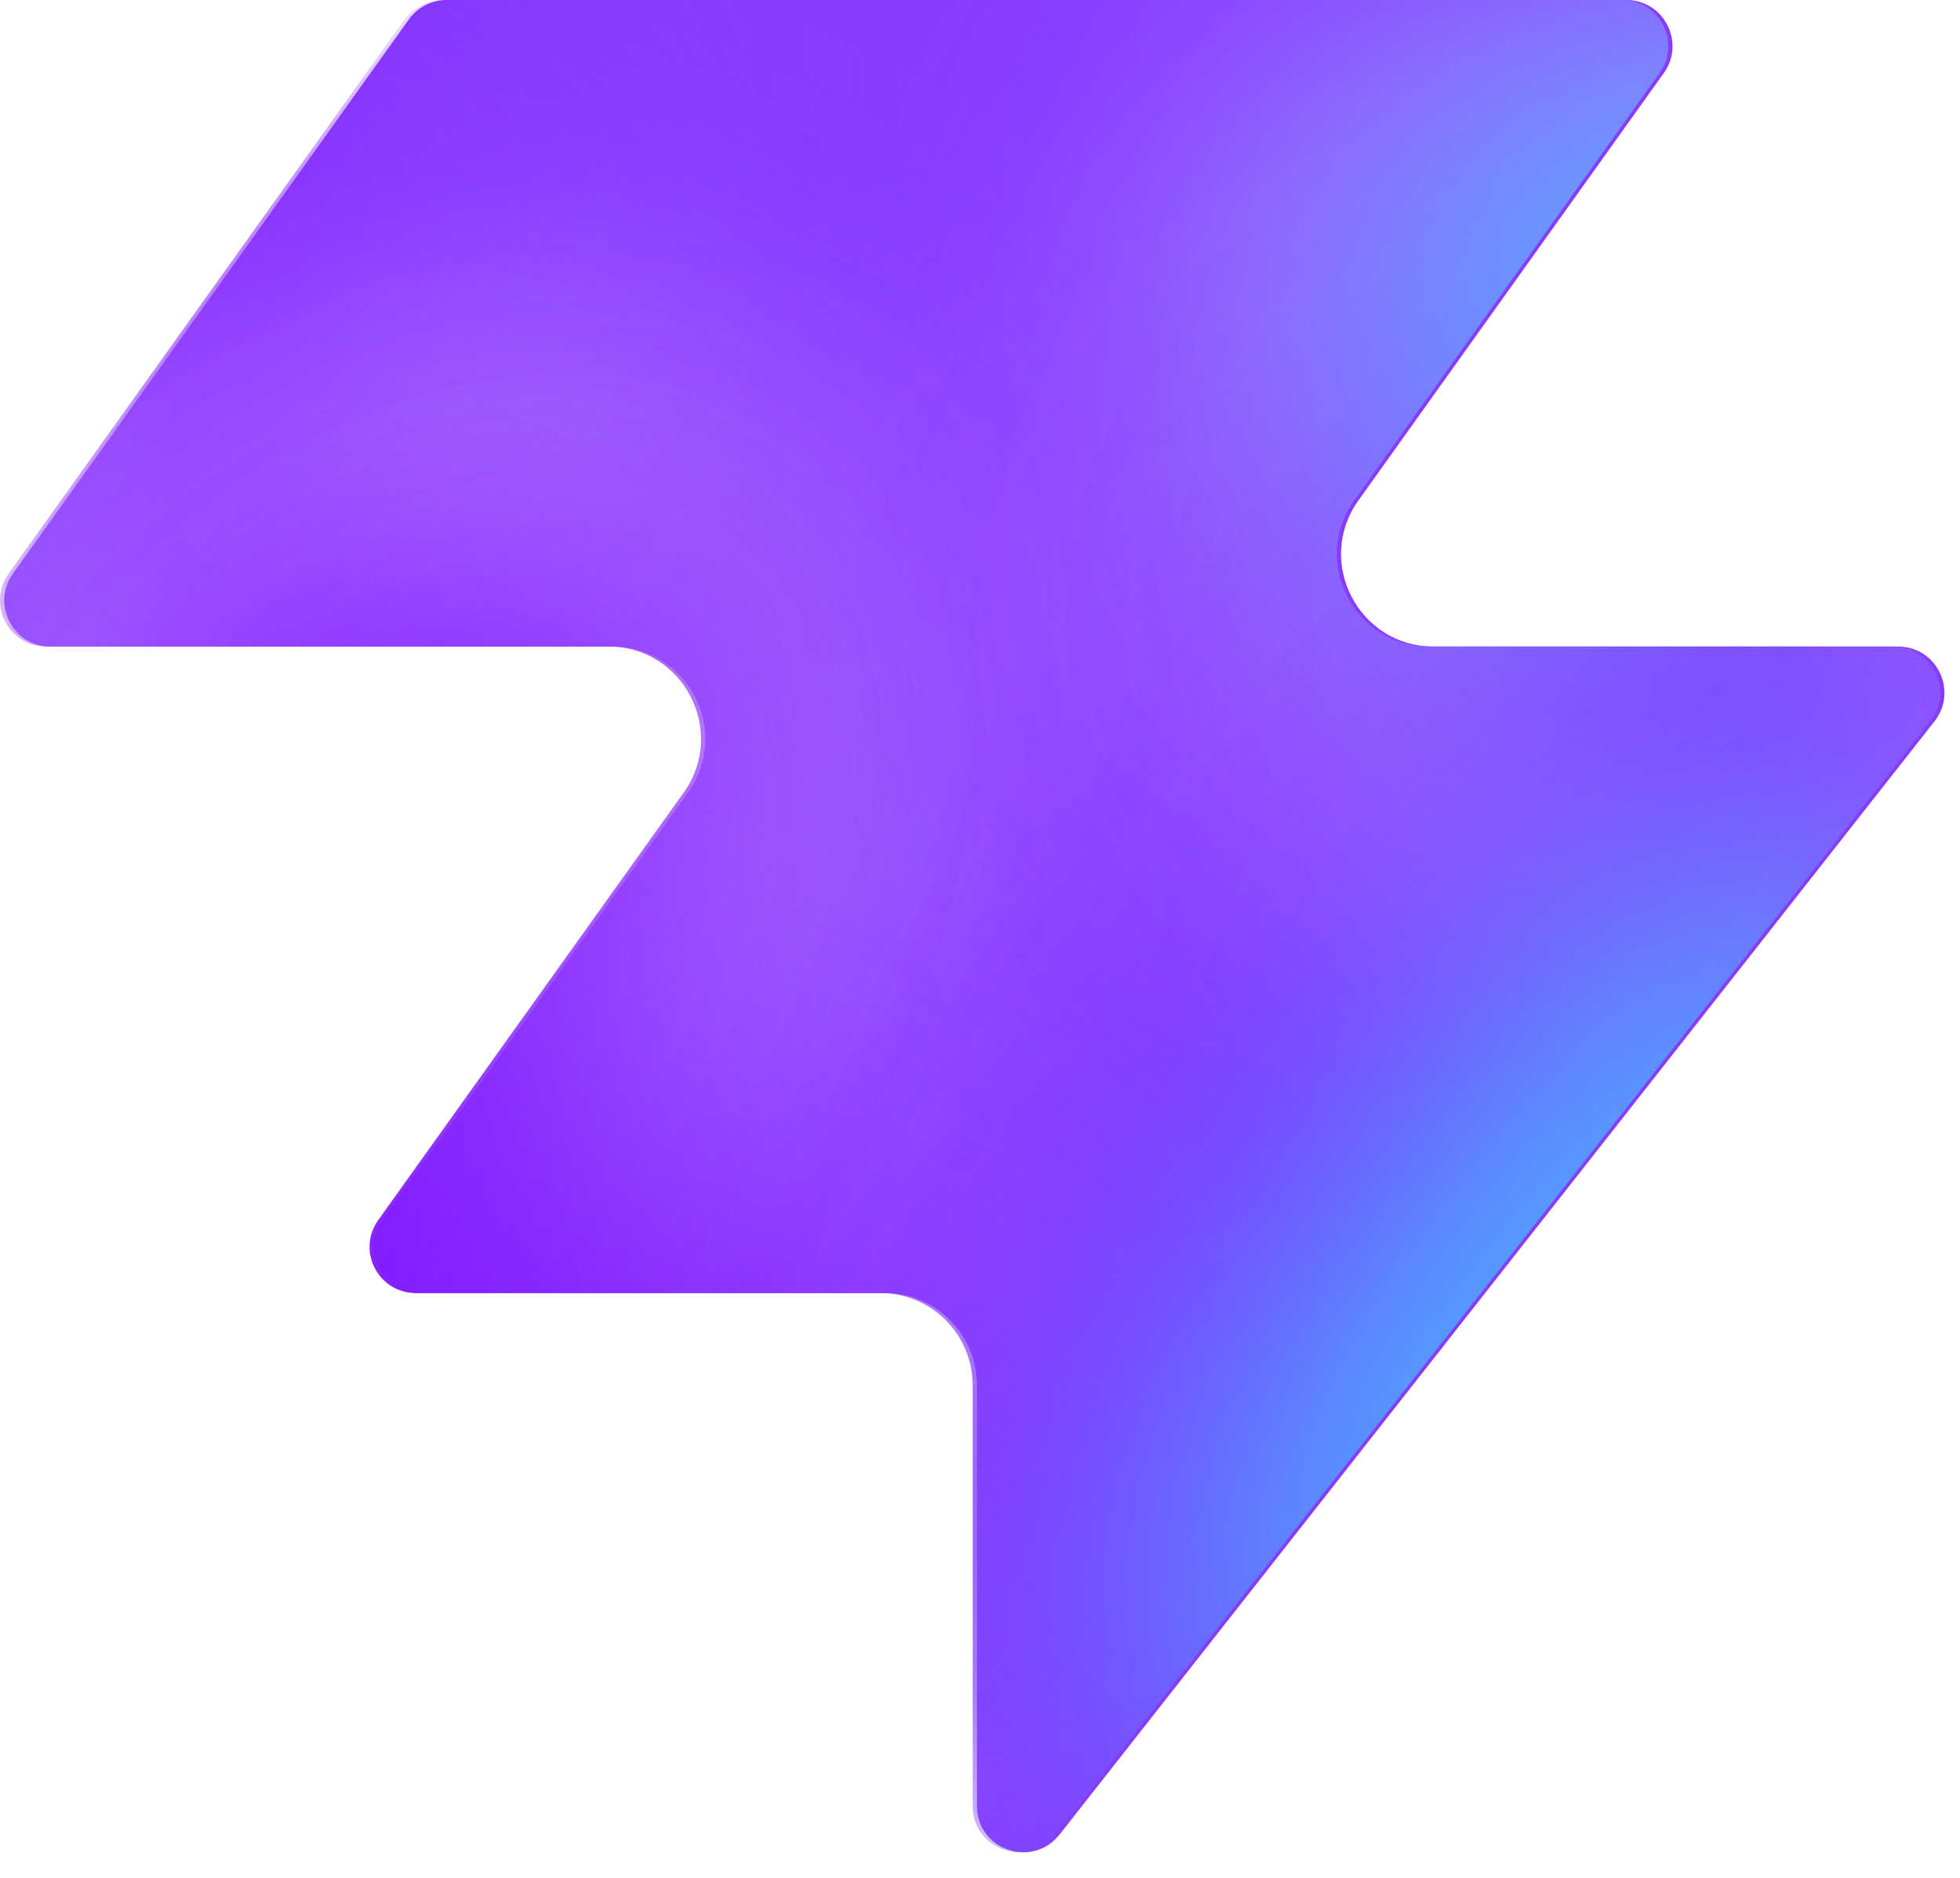
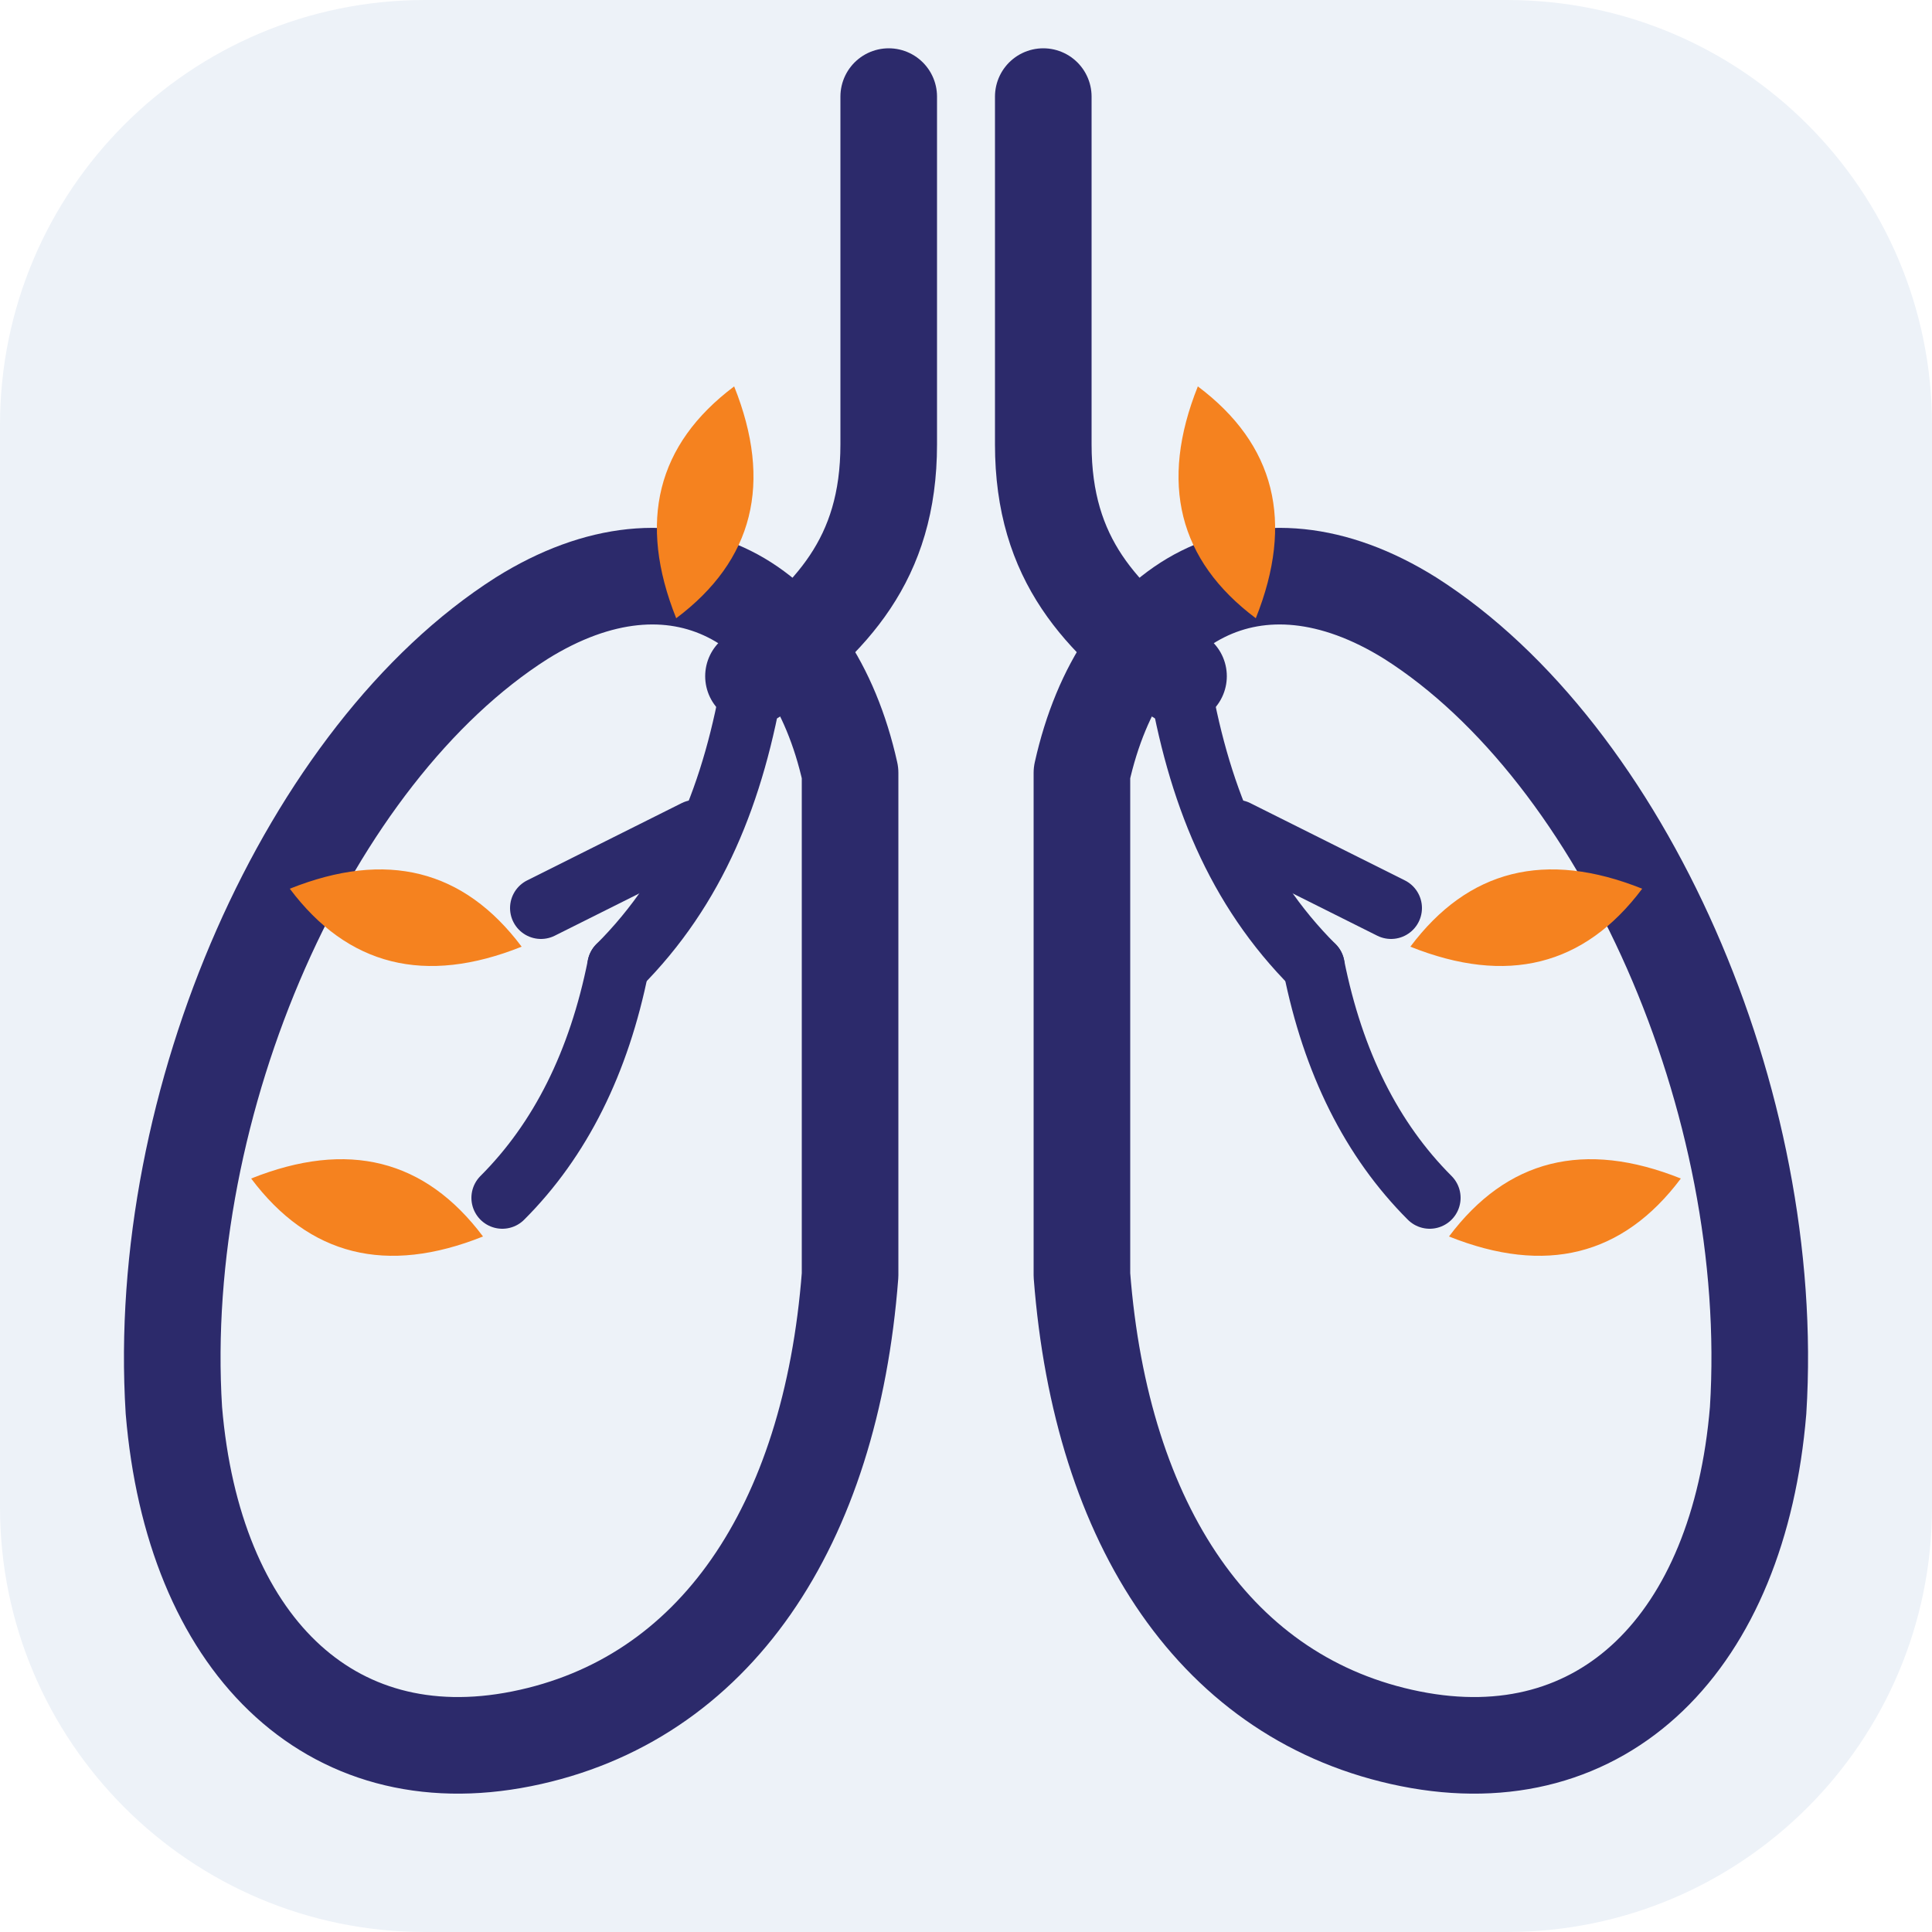
- <svg xmlns="http://www.w3.org/2000/svg" width="48" height="46" fill="none" viewBox="0 0 48 46">
-   <path fill="#863bff" d="M25.946 44.938c-.664.845-2.021.375-2.021-.698V33.937a2.26 2.26 0 0 0-2.262-2.262H10.287c-.92 0-1.456-1.04-.92-1.788l7.48-10.471c1.07-1.497 0-3.578-1.842-3.578H1.237c-.92 0-1.456-1.04-.92-1.788L10.013.474c.214-.297.556-.474.92-.474h28.894c.92 0 1.456 1.04.92 1.788l-7.48 10.471c-1.07 1.498 0 3.579 1.842 3.579h11.377c.943 0 1.473 1.088.89 1.83L25.947 44.94z" style="fill:#863bff;fill:color(display-p3 .525 .23 1);fill-opacity:1" />
-   <mask id="a" width="48" height="46" x="0" y="0" maskUnits="userSpaceOnUse" style="mask-type:alpha">
-     <path fill="#000" d="M25.842 44.938c-.664.844-2.021.375-2.021-.698V33.937a2.26 2.26 0 0 0-2.262-2.262H10.183c-.92 0-1.456-1.04-.92-1.788l7.48-10.471c1.07-1.498 0-3.579-1.842-3.579H1.133c-.92 0-1.456-1.04-.92-1.787L9.91.473c.214-.297.556-.474.92-.474h28.894c.92 0 1.456 1.04.92 1.788l-7.48 10.471c-1.07 1.498 0 3.578 1.842 3.578h11.377c.943 0 1.473 1.088.89 1.832L25.843 44.94z" style="fill:#000;fill-opacity:1" />
-   </mask>
-   <g mask="url(#a)">
-     <g filter="url(#b)">
-       <ellipse cx="5.508" cy="14.704" fill="#ede6ff" rx="5.508" ry="14.704" style="fill:#ede6ff;fill:color(display-p3 .927 .903 1);fill-opacity:1" transform="matrix(.00324 1 1 -.00324 -4.47 31.516)" />
-     </g>
-     <g filter="url(#c)">
-       <ellipse cx="10.399" cy="29.851" fill="#ede6ff" rx="10.399" ry="29.851" style="fill:#ede6ff;fill:color(display-p3 .927 .903 1);fill-opacity:1" transform="matrix(.00324 1 1 -.00324 -39.328 7.883)" />
-     </g>
-     <g filter="url(#d)">
-       <ellipse cx="5.508" cy="30.487" fill="#7e14ff" rx="5.508" ry="30.487" style="fill:#7e14ff;fill:color(display-p3 .492 .077 1);fill-opacity:1" transform="rotate(89.814 -25.913 -14.639)scale(1 -1)" />
-     </g>
-     <g filter="url(#e)">
-       <ellipse cx="5.508" cy="30.599" fill="#7e14ff" rx="5.508" ry="30.599" style="fill:#7e14ff;fill:color(display-p3 .492 .077 1);fill-opacity:1" transform="rotate(89.814 -32.644 -3.334)scale(1 -1)" />
-     </g>
-     <g filter="url(#f)">
-       <ellipse cx="5.508" cy="30.599" fill="#7e14ff" rx="5.508" ry="30.599" style="fill:#7e14ff;fill:color(display-p3 .492 .077 1);fill-opacity:1" transform="matrix(.00324 1 1 -.00324 -34.34 30.47)" />
-     </g>
-     <g filter="url(#g)">
-       <ellipse cx="14.072" cy="22.078" fill="#ede6ff" rx="14.072" ry="22.078" style="fill:#ede6ff;fill:color(display-p3 .927 .903 1);fill-opacity:1" transform="rotate(93.35 24.506 48.493)scale(-1 1)" />
-     </g>
-     <g filter="url(#h)">
-       <ellipse cx="3.47" cy="21.501" fill="#7e14ff" rx="3.47" ry="21.501" style="fill:#7e14ff;fill:color(display-p3 .492 .077 1);fill-opacity:1" transform="rotate(89.009 28.708 47.59)scale(-1 1)" />
-     </g>
-     <g filter="url(#i)">
-       <ellipse cx="3.47" cy="21.501" fill="#7e14ff" rx="3.47" ry="21.501" style="fill:#7e14ff;fill:color(display-p3 .492 .077 1);fill-opacity:1" transform="rotate(89.009 28.708 47.59)scale(-1 1)" />
-     </g>
-     <g filter="url(#j)">
-       <ellipse cx=".387" cy="8.972" fill="#7e14ff" rx="4.407" ry="29.108" style="fill:#7e14ff;fill:color(display-p3 .492 .077 1);fill-opacity:1" transform="rotate(39.51 .387 8.972)" />
-     </g>
-     <g filter="url(#k)">
-       <ellipse cx="47.523" cy="-6.092" fill="#7e14ff" rx="4.407" ry="29.108" style="fill:#7e14ff;fill:color(display-p3 .492 .077 1);fill-opacity:1" transform="rotate(37.892 47.523 -6.092)" />
-     </g>
-     <g filter="url(#l)">
-       <ellipse cx="41.412" cy="6.333" fill="#47bfff" rx="5.971" ry="9.665" style="fill:#47bfff;fill:color(display-p3 .28 .748 1);fill-opacity:1" transform="rotate(37.892 41.412 6.333)" />
-     </g>
-     <g filter="url(#m)">
-       <ellipse cx="-1.879" cy="38.332" fill="#7e14ff" rx="4.407" ry="29.108" style="fill:#7e14ff;fill:color(display-p3 .492 .077 1);fill-opacity:1" transform="rotate(37.892 -1.88 38.332)" />
-     </g>
-     <g filter="url(#n)">
-       <ellipse cx="-1.879" cy="38.332" fill="#7e14ff" rx="4.407" ry="29.108" style="fill:#7e14ff;fill:color(display-p3 .492 .077 1);fill-opacity:1" transform="rotate(37.892 -1.88 38.332)" />
-     </g>
-     <g filter="url(#o)">
-       <ellipse cx="35.651" cy="29.907" fill="#7e14ff" rx="4.407" ry="29.108" style="fill:#7e14ff;fill:color(display-p3 .492 .077 1);fill-opacity:1" transform="rotate(37.892 35.651 29.907)" />
-     </g>
-     <g filter="url(#p)">
-       <ellipse cx="38.418" cy="32.4" fill="#47bfff" rx="5.971" ry="15.297" style="fill:#47bfff;fill:color(display-p3 .28 .748 1);fill-opacity:1" transform="rotate(37.892 38.418 32.4)" />
-     </g>
+ <svg xmlns="http://www.w3.org/2000/svg" viewBox="0 0 100 100" width="100" height="100" role="img" aria-label="ŪPIRI">
+   <rect width="100" height="100" rx="22" fill="#EDF2F8" />
+   <g stroke="#2C2A6B" stroke-width="5" stroke-linecap="round" stroke-linejoin="round" fill="none">
+     <path d="M46 5v18c0 6-3 9-7 12" />
+     <path d="M54 5v18c0 6 3 9 7 12" />
+     <path d="M44 40c-2-9-9-13-17-8C16 39 8 57 9 73c1 12 8 19 18 17 10-2 16-11 17-24v-26z" />
+     <path d="M56 40c2-9 9-13 17-8 11 7 19 25 18 41-1 12-8 19-18 17-10-2-16-11-17-24v-26z" />
+     <path d="M39 35c-1 6-3 11-7 15" stroke-width="3.2" />
+     <path d="M36 43l-8 4" stroke-width="3.2" />
+     <path d="M32 50c-1 5-3 9-6 12" stroke-width="3.2" />
+     <path d="M61 35c1 6 3 11 7 15" stroke-width="3.2" />
+     <path d="M64 43l8 4" stroke-width="3.2" />
+     <path d="M68 50c1 5 3 9 6 12" stroke-width="3.2" />
  </g>
-   <defs>
-     <filter id="b" width="60.045" height="41.654" x="-19.77" y="16.149" color-interpolation-filters="sRGB" filterUnits="userSpaceOnUse">
-       <feFlood flood-opacity="0" result="BackgroundImageFix" />
-       <feBlend in="SourceGraphic" in2="BackgroundImageFix" result="shape" />
-       <feGaussianBlur result="effect1_foregroundBlur_2002_17158" stdDeviation="7.659" />
-     </filter>
-     <filter id="c" width="90.34" height="51.437" x="-54.613" y="-7.533" color-interpolation-filters="sRGB" filterUnits="userSpaceOnUse">
-       <feFlood flood-opacity="0" result="BackgroundImageFix" />
-       <feBlend in="SourceGraphic" in2="BackgroundImageFix" result="shape" />
-       <feGaussianBlur result="effect1_foregroundBlur_2002_17158" stdDeviation="7.659" />
-     </filter>
-     <filter id="d" width="79.355" height="29.4" x="-49.64" y="2.03" color-interpolation-filters="sRGB" filterUnits="userSpaceOnUse">
-       <feFlood flood-opacity="0" result="BackgroundImageFix" />
-       <feBlend in="SourceGraphic" in2="BackgroundImageFix" result="shape" />
-       <feGaussianBlur result="effect1_foregroundBlur_2002_17158" stdDeviation="4.596" />
-     </filter>
-     <filter id="e" width="79.579" height="29.4" x="-45.045" y="20.029" color-interpolation-filters="sRGB" filterUnits="userSpaceOnUse">
-       <feFlood flood-opacity="0" result="BackgroundImageFix" />
-       <feBlend in="SourceGraphic" in2="BackgroundImageFix" result="shape" />
-       <feGaussianBlur result="effect1_foregroundBlur_2002_17158" stdDeviation="4.596" />
-     </filter>
-     <filter id="f" width="79.579" height="29.4" x="-43.513" y="21.178" color-interpolation-filters="sRGB" filterUnits="userSpaceOnUse">
-       <feFlood flood-opacity="0" result="BackgroundImageFix" />
-       <feBlend in="SourceGraphic" in2="BackgroundImageFix" result="shape" />
-       <feGaussianBlur result="effect1_foregroundBlur_2002_17158" stdDeviation="4.596" />
-     </filter>
-     <filter id="g" width="74.749" height="58.852" x="15.756" y="-17.901" color-interpolation-filters="sRGB" filterUnits="userSpaceOnUse">
-       <feFlood flood-opacity="0" result="BackgroundImageFix" />
-       <feBlend in="SourceGraphic" in2="BackgroundImageFix" result="shape" />
-       <feGaussianBlur result="effect1_foregroundBlur_2002_17158" stdDeviation="7.659" />
-     </filter>
-     <filter id="h" width="61.377" height="25.362" x="23.548" y="2.284" color-interpolation-filters="sRGB" filterUnits="userSpaceOnUse">
-       <feFlood flood-opacity="0" result="BackgroundImageFix" />
-       <feBlend in="SourceGraphic" in2="BackgroundImageFix" result="shape" />
-       <feGaussianBlur result="effect1_foregroundBlur_2002_17158" stdDeviation="4.596" />
-     </filter>
-     <filter id="i" width="61.377" height="25.362" x="23.548" y="2.284" color-interpolation-filters="sRGB" filterUnits="userSpaceOnUse">
-       <feFlood flood-opacity="0" result="BackgroundImageFix" />
-       <feBlend in="SourceGraphic" in2="BackgroundImageFix" result="shape" />
-       <feGaussianBlur result="effect1_foregroundBlur_2002_17158" stdDeviation="4.596" />
-     </filter>
-     <filter id="j" width="56.045" height="63.649" x="-27.636" y="-22.853" color-interpolation-filters="sRGB" filterUnits="userSpaceOnUse">
-       <feFlood flood-opacity="0" result="BackgroundImageFix" />
-       <feBlend in="SourceGraphic" in2="BackgroundImageFix" result="shape" />
-       <feGaussianBlur result="effect1_foregroundBlur_2002_17158" stdDeviation="4.596" />
-     </filter>
-     <filter id="k" width="54.814" height="64.646" x="20.116" y="-38.415" color-interpolation-filters="sRGB" filterUnits="userSpaceOnUse">
-       <feFlood flood-opacity="0" result="BackgroundImageFix" />
-       <feBlend in="SourceGraphic" in2="BackgroundImageFix" result="shape" />
-       <feGaussianBlur result="effect1_foregroundBlur_2002_17158" stdDeviation="4.596" />
-     </filter>
-     <filter id="l" width="33.541" height="35.313" x="24.641" y="-11.323" color-interpolation-filters="sRGB" filterUnits="userSpaceOnUse">
-       <feFlood flood-opacity="0" result="BackgroundImageFix" />
-       <feBlend in="SourceGraphic" in2="BackgroundImageFix" result="shape" />
-       <feGaussianBlur result="effect1_foregroundBlur_2002_17158" stdDeviation="4.596" />
-     </filter>
-     <filter id="m" width="54.814" height="64.646" x="-29.286" y="6.009" color-interpolation-filters="sRGB" filterUnits="userSpaceOnUse">
-       <feFlood flood-opacity="0" result="BackgroundImageFix" />
-       <feBlend in="SourceGraphic" in2="BackgroundImageFix" result="shape" />
-       <feGaussianBlur result="effect1_foregroundBlur_2002_17158" stdDeviation="4.596" />
-     </filter>
-     <filter id="n" width="54.814" height="64.646" x="-29.286" y="6.009" color-interpolation-filters="sRGB" filterUnits="userSpaceOnUse">
-       <feFlood flood-opacity="0" result="BackgroundImageFix" />
-       <feBlend in="SourceGraphic" in2="BackgroundImageFix" result="shape" />
-       <feGaussianBlur result="effect1_foregroundBlur_2002_17158" stdDeviation="4.596" />
-     </filter>
-     <filter id="o" width="54.814" height="64.646" x="8.244" y="-2.416" color-interpolation-filters="sRGB" filterUnits="userSpaceOnUse">
-       <feFlood flood-opacity="0" result="BackgroundImageFix" />
-       <feBlend in="SourceGraphic" in2="BackgroundImageFix" result="shape" />
-       <feGaussianBlur result="effect1_foregroundBlur_2002_17158" stdDeviation="4.596" />
-     </filter>
-     <filter id="p" width="39.409" height="43.623" x="18.713" y="10.588" color-interpolation-filters="sRGB" filterUnits="userSpaceOnUse">
-       <feFlood flood-opacity="0" result="BackgroundImageFix" />
-       <feBlend in="SourceGraphic" in2="BackgroundImageFix" result="shape" />
-       <feGaussianBlur result="effect1_foregroundBlur_2002_17158" stdDeviation="4.596" />
-     </filter>
-   </defs>
+   <g fill="#F5821F">
+     <path d="M35 32c-2-5-1-9 3-12 2 5 1 9-3 12z" />
+     <path d="M27 49c-5 2-9 1-12-3 5-2 9-1 12 3z" />
+     <path d="M25 64c-5 2-9 1-12-3 5-2 9-1 12 3z" />
+     <path d="M65 32c2-5 1-9-3-12-2 5-1 9 3 12z" />
+     <path d="M73 49c5 2 9 1 12-3-5-2-9-1-12 3z" />
+     <path d="M75 64c5 2 9 1 12-3-5-2-9-1-12 3z" />
+   </g>
</svg>
